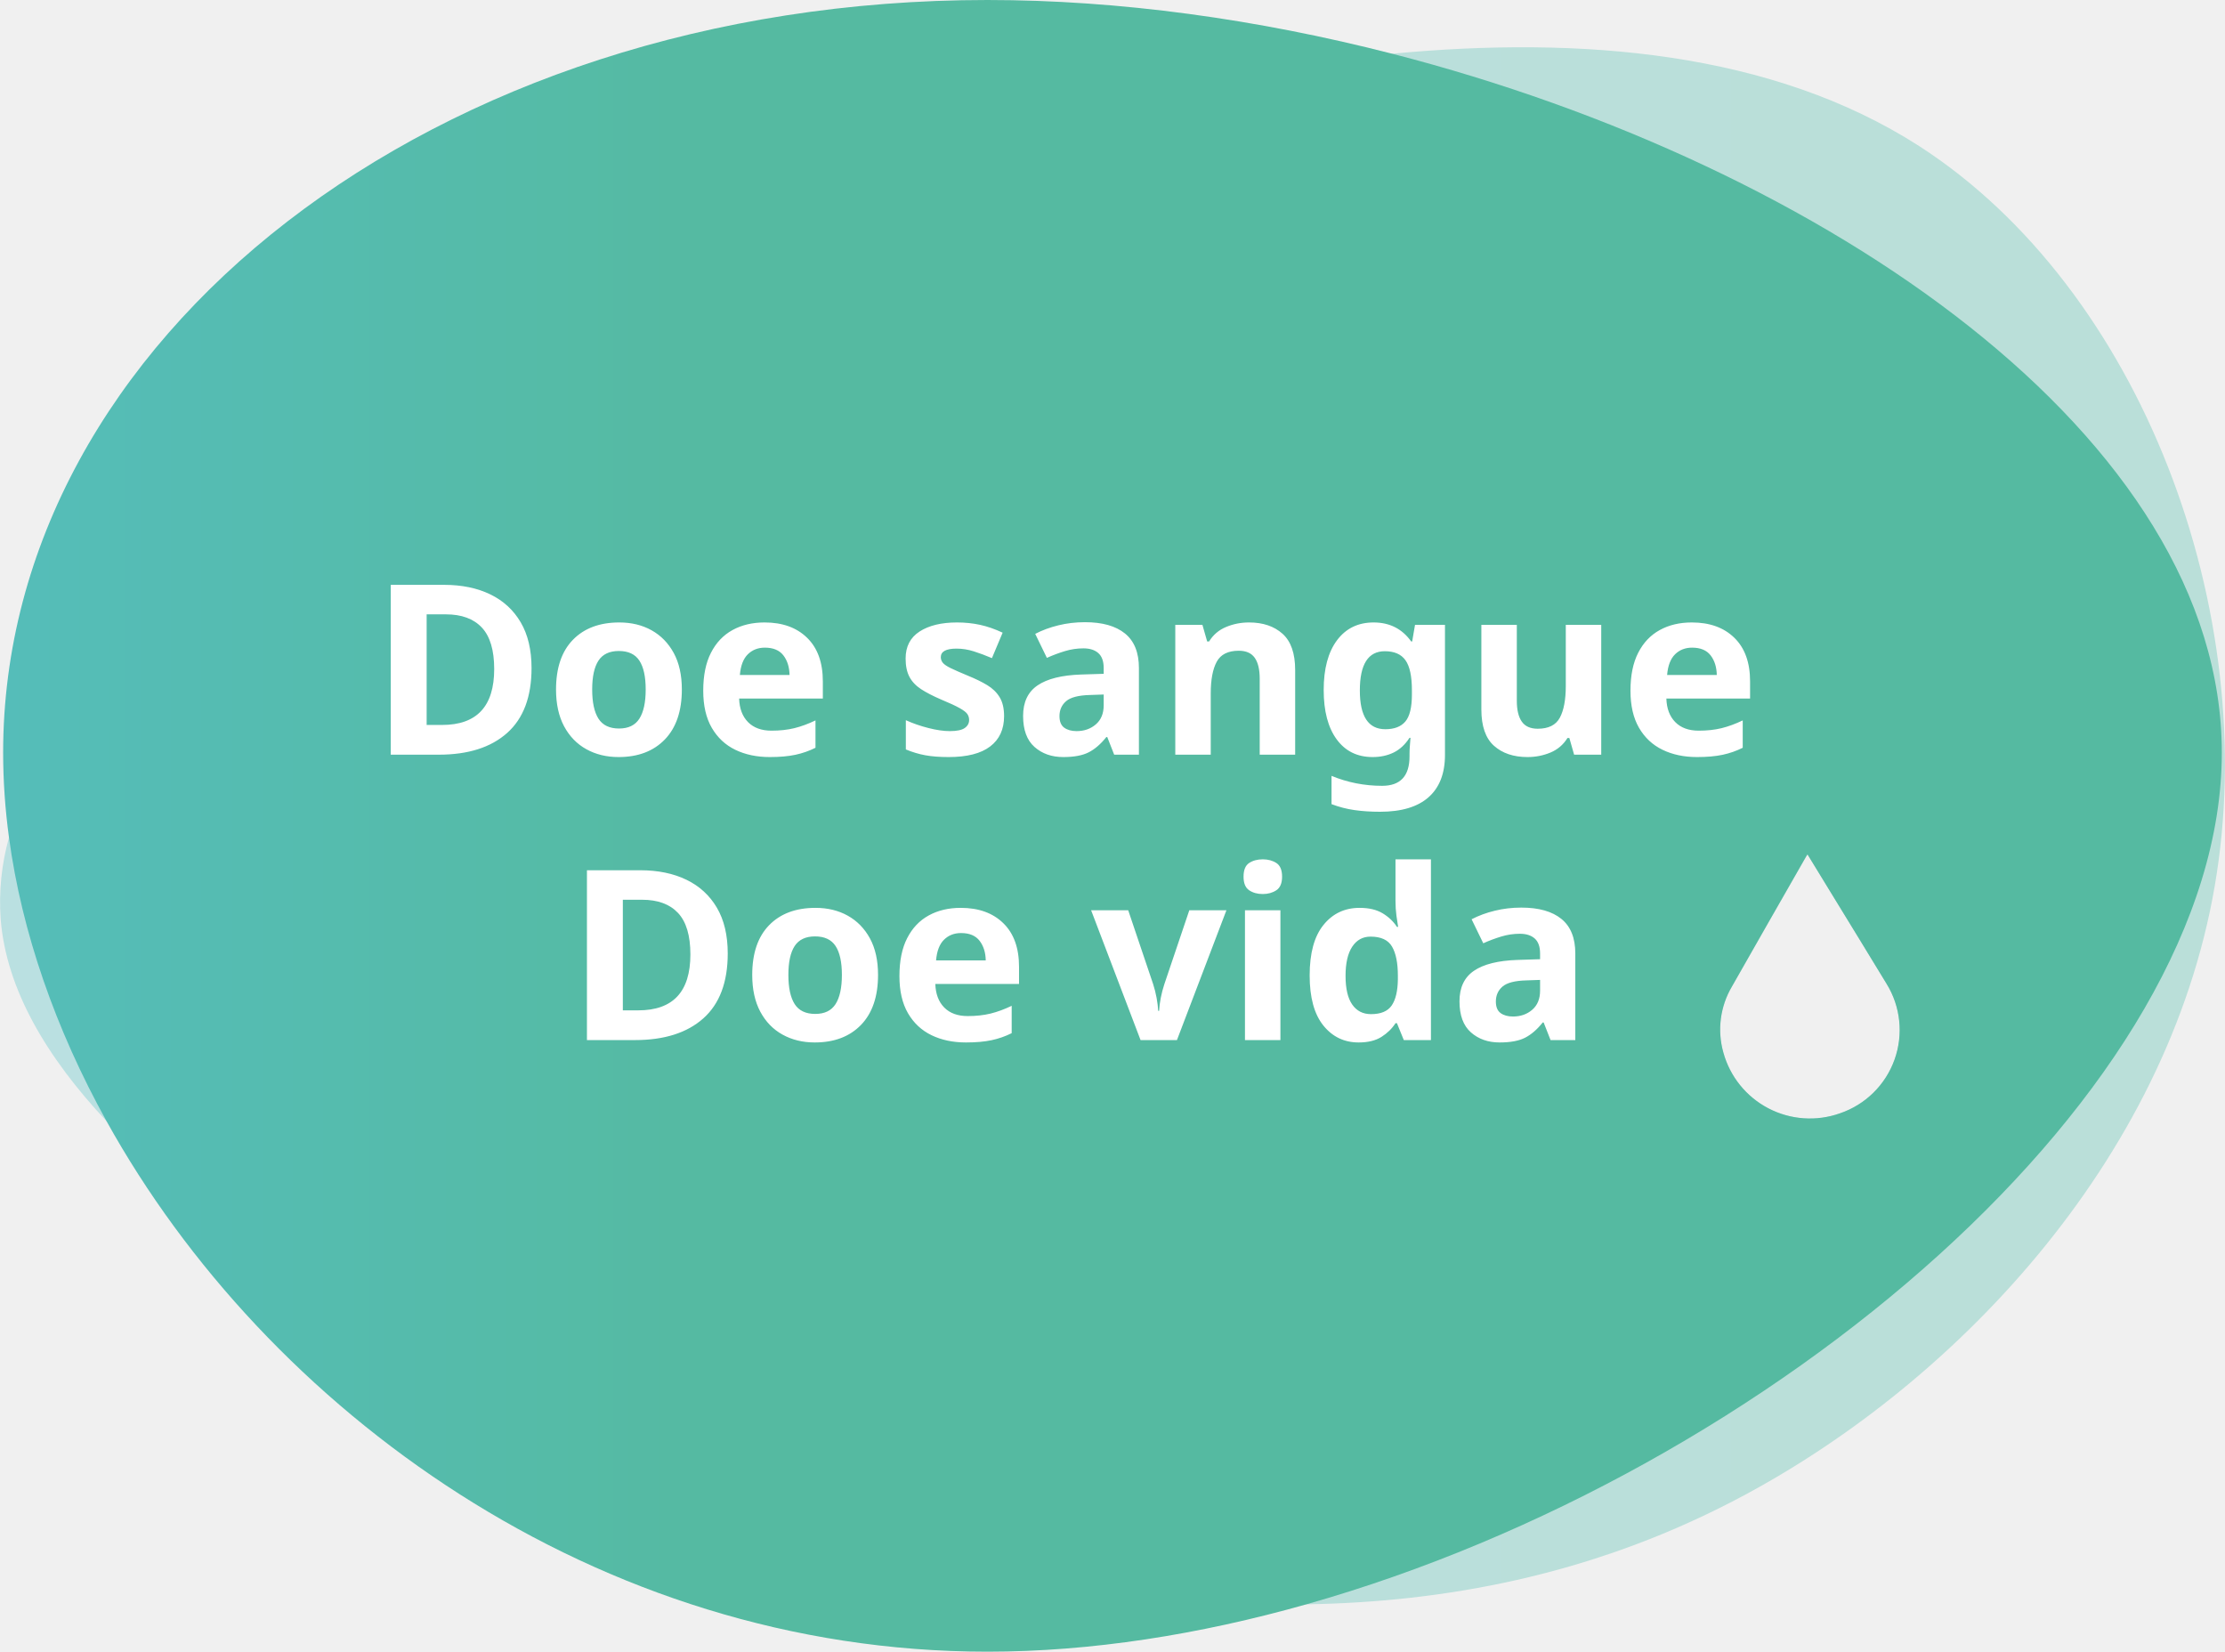
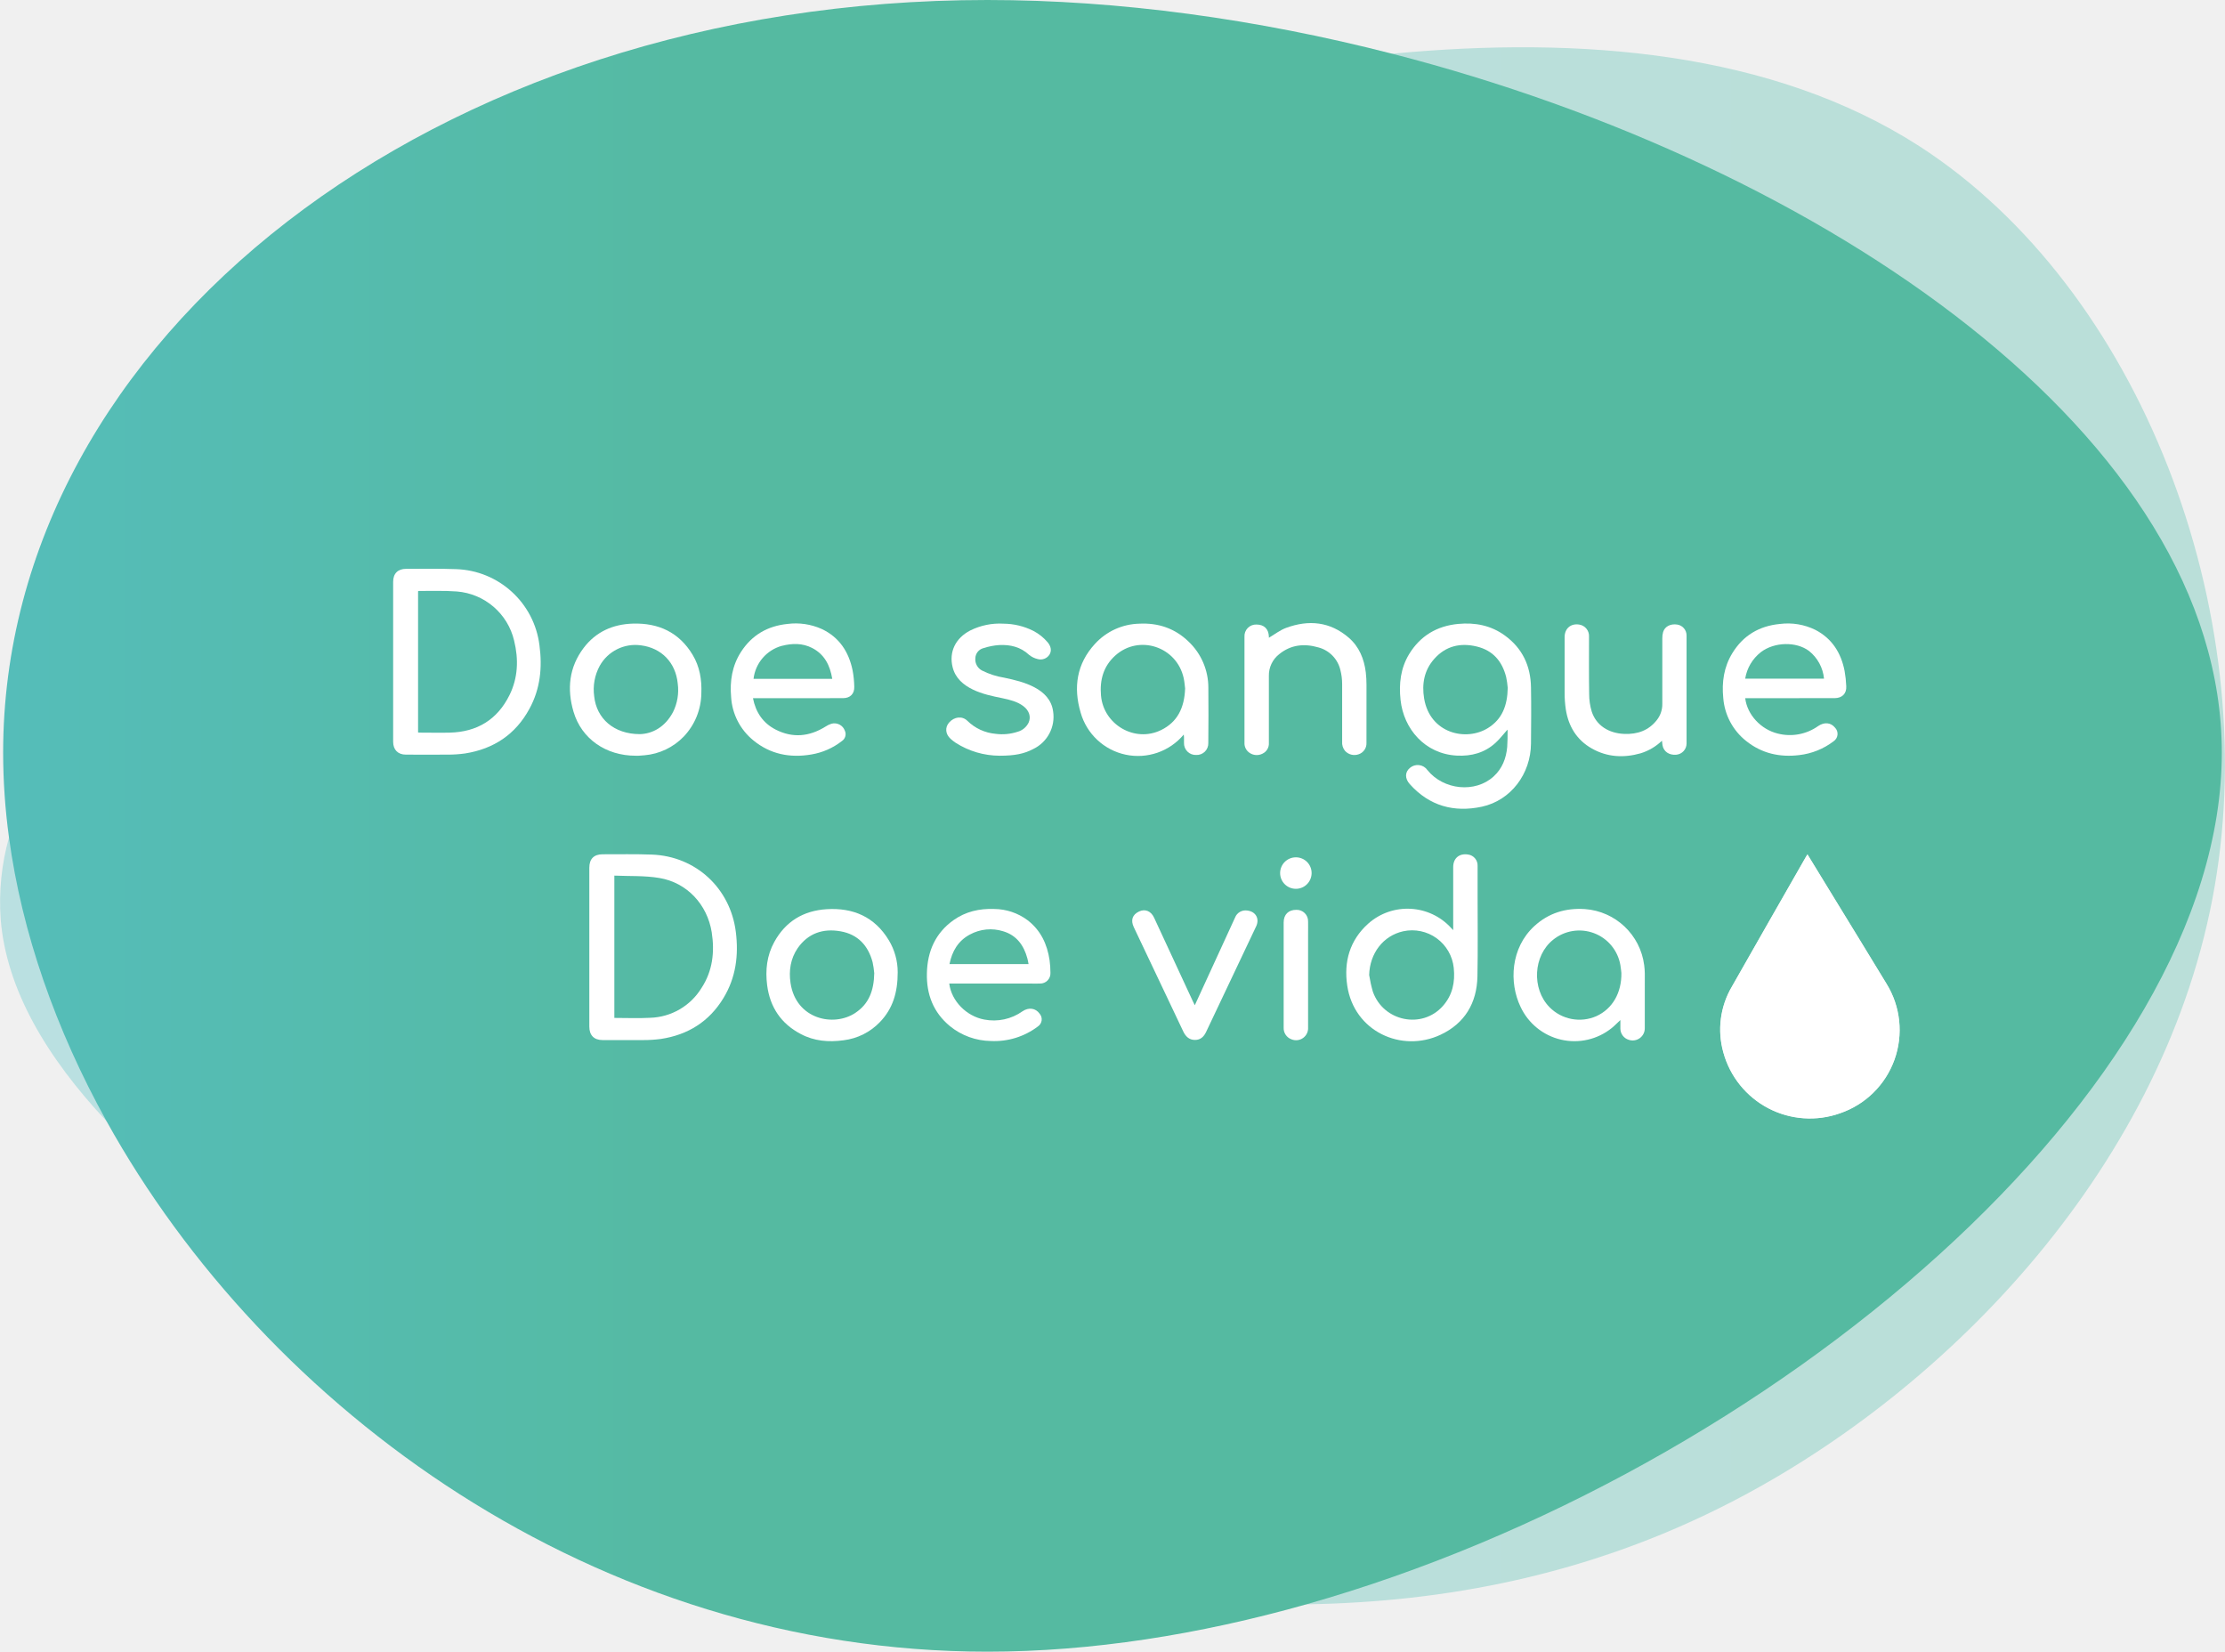
<svg xmlns="http://www.w3.org/2000/svg" id="Layer_1" data-name="Layer 1" viewBox="0 0 935.61 694.46">
  <defs>
-     <style>.cls-1{fill:#e52421;}.cls-2{fill:#5fbda7;}.cls-3{fill:url(#linear-gradient);}.cls-4{fill:url(#linear-gradient-2);}.cls-5{font-size:100px;fill:#fff;font-family:Comfortaa-Bold, Comfortaa;font-weight:700;}</style>
+     <style>.cls-1{fill:#e52421;}.cls-2{fill:#5fbda7;}.cls-3{fill:url(#linear-gradient);}.cls-4{fill:url(#linear-gradient-2);}.cls-5{fill:#fff;}</style>
    <linearGradient id="linear-gradient" y1="400" x2="935.61" y2="400" gradientUnits="userSpaceOnUse">
      <stop offset="0" stop-color="#bae0e1" />
      <stop offset="0.83" stop-color="#badfd9" />
    </linearGradient>
    <linearGradient id="linear-gradient-2" x1="1.32" y1="400" x2="934.29" y2="400" gradientUnits="userSpaceOnUse">
      <stop offset="0" stop-color="#55bdb9" />
      <stop offset="0.33" stop-color="#55baa1" />
    </linearGradient>
  </defs>
  <path class="cls-1" d="M259.73,370.92a2.81,2.81,0,0,1-.55-1.21Z" transform="translate(0 -52.77)" />
  <path class="cls-1" d="M331.13,430.29l-.3-.09a.81.81,0,0,1,0-.22Z" transform="translate(0 -52.77)" />
  <path class="cls-1" d="M607.88,427.47l.46.37h0C608.17,427.74,608,427.61,607.88,427.47Z" transform="translate(0 -52.77)" />
  <path class="cls-1" d="M652.54,380.35a1.6,1.6,0,0,1,0,.23l-.06-.09A.85.85,0,0,0,652.54,380.35Z" transform="translate(0 -52.77)" />
  <path class="cls-1" d="M654.83,381.43l-.18.33a1.1,1.1,0,0,1-.26,0C654.53,381.62,654.68,381.54,654.83,381.43Z" transform="translate(0 -52.77)" />
  <path class="cls-1" d="M262.16,373v0l-.07-.07v-.06h0s0,0,0,0A.17.17,0,0,1,262.16,373Z" transform="translate(0 -52.77)" />
  <path class="cls-1" d="M259.73,370.92a2.81,2.81,0,0,1-.55-1.21Z" transform="translate(0 -52.77)" />
  <path class="cls-1" d="M331.13,430.29l-.3-.09a.81.81,0,0,1,0-.22Z" transform="translate(0 -52.77)" />
  <path class="cls-1" d="M262.16,373l-.06-.08s0,0,0,0A.17.17,0,0,1,262.16,373Z" transform="translate(0 -52.77)" />
  <path class="cls-1" d="M654.83,381.43l-.18.33a1.1,1.1,0,0,1-.26,0C654.53,381.62,654.68,381.54,654.83,381.43Z" transform="translate(0 -52.77)" />
  <path class="cls-1" d="M652.54,380.35a1.6,1.6,0,0,1,0,.23l-.06-.09A.85.85,0,0,0,652.54,380.35Z" transform="translate(0 -52.77)" />
  <path class="cls-1" d="M331.13,430.29l-.3-.09a.81.81,0,0,1,0-.22Z" transform="translate(0 -52.77)" />
  <path class="cls-1" d="M652.54,380.35a1.6,1.6,0,0,1,0,.23l-.06-.09A.85.85,0,0,0,652.54,380.35Z" transform="translate(0 -52.77)" />
  <path class="cls-1" d="M654.83,381.43l-.18.33a1.1,1.1,0,0,1-.26,0C654.53,381.62,654.68,381.54,654.83,381.43Z" transform="translate(0 -52.77)" />
  <path class="cls-1" d="M262.16,373v0l-.07-.07v-.06h0s0,0,0,0A.17.17,0,0,1,262.16,373Z" transform="translate(0 -52.77)" />
  <path class="cls-2" d="M676.42,380a.74.74,0,0,1-.08.13c-.56.93-1.12,1.86-1.7,2.77.47-.81,1-1.61,1.44-2.41.1-.18.2-.35.31-.51Z" transform="translate(0 -52.77)" />
  <path class="cls-1" d="M262.16,373v0l-.07-.07v-.06h0s0,0,0,0A.17.17,0,0,1,262.16,373Z" transform="translate(0 -52.77)" />
-   <path class="cls-3" d="M807,114.18C745.08,74.41,664.64,67.84,585.4,75.36c-40.24,3.82-80.16,11.27-117.2,19.85-110,25.49-194.49,61.13-285.51,121.1C104.83,267.62,22.19,336.89,3.78,404.9a100.51,100.51,0,0,0-3.5,34.26c2.31,29.52,19.33,58.17,44.52,85,41.66,44.36,105.69,83.67,162.42,113.53,91,47.9,163.25,71.47,247.18,83.16,30.39,4.29,62.28,7,95,6.47,57.88-.95,118.43-12.09,178-42.69,93.32-47.9,183.95-143.51,203.88-259.25C951.25,309.82,900.28,174.35,807,114.18ZM759.44,413c.17-.29.35-.57.63-1l11.44,18.71c7.26,11.88,14.56,23.73,21.77,35.63a37,37,0,0,1-19.61,54.56,37.74,37.74,0,0,1-49-25.57,35.57,35.57,0,0,1,3.61-27.76C738.63,449.33,749.06,431.18,759.44,413Z" transform="translate(0 -52.77)" />
+   <path class="cls-3" d="M807,114.18C745.08,74.41,664.64,67.84,585.4,75.36c-40.24,3.82-80.16,11.27-117.2,19.85-110,25.49-194.49,61.13-285.51,121.1C104.83,267.62,22.19,336.89,3.78,404.9a100.51,100.51,0,0,0-3.5,34.26c2.31,29.52,19.33,58.17,44.52,85,41.66,44.36,105.69,83.67,162.42,113.53,91,47.9,163.25,71.47,247.18,83.16,30.39,4.29,62.28,7,95,6.47,57.88-.95,118.43-12.09,178-42.69,93.32-47.9,183.95-143.51,203.88-259.25C951.25,309.82,900.28,174.35,807,114.18Zm-33.3,406.7a37.74,37.74,0,0,1-49-25.57,35.57,35.57,0,0,1,3.61-27.76c10.32-18.22,20.75-36.37,31.13-54.55.17-.29.35-.57.63-1l11.44,18.71c7.26,11.88,14.56,23.73,21.77,35.63A37,37,0,0,1,773.67,520.88Z" transform="translate(0 -52.77)" />
  <path class="cls-4" d="M585.4,75.36C528.73,60.8,470.49,52.77,415.21,52.77,182,52.77,1.32,195.69,1.32,369.24A264.55,264.55,0,0,0,3.78,404.9c5.39,39.89,19.56,80.54,41,119.24,67.13,121.08,205.65,223.09,370.41,223.09,43.64,0,89.11-7.16,134.21-19.93,196-55.48,384.87-217,384.87-358.06C934.29,236.82,767.89,122.24,585.4,75.36ZM773.67,520.88a37.74,37.74,0,0,1-49-25.57,35.57,35.57,0,0,1,3.61-27.76c10.32-18.22,20.75-36.37,31.13-54.55.17-.29.35-.57.63-1l11.44,18.71c7.26,11.88,14.56,23.73,21.77,35.63A37,37,0,0,1,773.67,520.88Z" transform="translate(0 -52.77)" />
-   <text class="cls-5" transform="translate(155.31 317.31)">Doe sangue<tspan x="82.5" y="120">Doe vida</tspan>
-   </text>
+   <path class="cls-5" d="M773.67,520.88a37.74,37.74,0,0,1-49-25.57,35.57,35.57,0,0,1,3.61-27.76c10.32-18.22,20.75-36.37,31.13-54.55.17-.29.35-.57.63-1l11.44,18.71c7.26,11.88,14.56,23.73,21.77,35.63A37,37,0,0,1,773.67,520.88Z" transform="translate(0 -52.77)" />
+   <path class="cls-5" d="M309.41,444.57c-2.31-18.34-16.8-31.77-35.25-32.48-6.91-.27-13.84-.11-20.75-.13-3.67,0-5.6,1.94-5.6,5.65v66.81c0,3.66,2,5.66,5.6,5.66,5.68,0,11.36.05,17,0a55.53,55.53,0,0,0,7.52-.48c11.34-1.72,20.28-7.29,26.27-17.17C309.45,463.82,310.65,454.4,309.41,444.57ZM295,468.15a26.25,26.25,0,0,1-21.61,12.56c-5,.27-10,.05-15.06.05V420.93c6.38.28,12.77-.05,18.94,1,11.6,1.92,20.12,11.13,22,22.76C300.57,453,299.68,461,295,468.15Z" transform="translate(0 -52.77)" />
+   <path class="cls-5" d="M226.84,324.07a36.52,36.52,0,0,0-35.08-32c-7-.27-14-.11-21-.13-3.47,0-5.44,2-5.44,5.42v67.3c0,3.34,2,5.4,5.36,5.4,5.8,0,11.6.05,17.39,0a52.63,52.63,0,0,0,7.53-.5c12-1.9,21.18-8,27-18.73C227.2,342.45,228.1,333.41,226.84,324.07Zm-12.62,21c-5.1,10.29-13.62,15.46-25.07,15.74-4,.1-8.08,0-12.12,0-.39,0-.78,0-1.23-.07V301.36c.11-.06.18-.13.24-.12,5.36.05,10.74-.19,16.06.22a26.93,26.93,0,0,1,24.09,20.68C218.12,330,217.84,337.77,214.22,345.08Z" transform="translate(0 -52.77)" />
+   <path class="cls-5" d="M643.78,341.74c-.15-9-3.61-16.39-10.95-21.74-5.86-4.28-12.54-5.57-19.66-4.9-8.94.85-15.92,5-20.62,12.67-3.63,6-4.35,12.51-3.62,19.31,1.3,12.13,10.22,22.69,23.67,23.39,6.14.32,11.68-1.17,16.27-5.37,1.82-1.67,3.35-3.67,5-5.53a1.46,1.46,0,0,1,.07.41c0,2.28,0,4.57-.16,6.83-.42,4.81-2.1,9.14-5.73,12.44-7.74,7.05-21.05,5.71-27.84-2.72a5,5,0,0,0-7.33-.9c-2.13,1.77-2.21,4.44-.06,6.84,8.21,9.18,18.58,12,30.32,9.48,12.16-2.64,20.57-13.79,20.64-26.58C643.85,357.49,643.92,349.61,643.78,341.74Zm-18.06,17.12c-9.2,5.76-24.42,2.33-26.88-12.42-1-6.09,0-11.85,4.25-16.62,4.81-5.44,11-6.89,17.88-5.22s10.69,6.24,12.37,12.84A36,36,0,0,1,634,342C633.86,349.49,631.62,355.18,625.72,358.86Z" transform="translate(0 -52.77)" />
+   <path class="cls-5" d="M621.33,429.5c0-4.2,0-8.4,0-12.6a4.64,4.64,0,0,0-4.06-4.85c-3.67-.55-6.19,1.56-6.2,5.28,0,8.31,0,16.63,0,24.95v1.58l-.78-.83a24.87,24.87,0,0,0-35-1.87c-7.76,7-10.26,16-8.78,26,2.83,19.25,22.79,28.4,39.24,20.68,10.18-4.78,15.29-13.35,15.51-24.54S621.33,440.77,621.33,429.5Zm-14.6,46.24c-8.73,9.85-25,6.55-29.44-6a57.68,57.68,0,0,1-1.56-7c.25-9.16,5.89-16.53,14.32-18.41a17.6,17.6,0,0,1,21.25,15.39C611.93,465.73,610.77,471.19,606.73,475.74Z" transform="translate(0 -52.77)" />
+   <path class="cls-5" d="M691.64,462.06a28.77,28.77,0,0,0-.26-3.46A27.09,27.09,0,0,0,666.46,435c-8.1-.52-15.26,1.63-21.28,7.16-10,9.2-10.67,23.77-5.8,33.92a25,25,0,0,0,38.35,8.94c1.23-1,2.33-2.15,3.64-3.37,0,1.36,0,2.52,0,3.68a4.94,4.94,0,0,0,3.53,4.64,5.1,5.1,0,0,0,6.73-5Q691.69,473.52,691.64,462.06ZM671.32,480a17.68,17.68,0,0,1-19.8-3.8c-7.54-7.75-6.79-21.61,1.53-28.28a17.53,17.53,0,0,1,28.31,10.57c.22,1.25.33,2.53.43,3.39C681.91,470.15,678.09,476.89,671.32,480Z" transform="translate(0 -52.77)" />
+   <path class="cls-5" d="M508.11,342a26.65,26.65,0,0,0-8.36-19.51C494,316.94,487,314.61,479.09,315a26.07,26.07,0,0,0-18.69,8.52c-7.68,8.38-9.11,18.27-6,28.84a25.06,25.06,0,0,0,43.36,9.26c.06.53.1.8.11,1.06,0,.8,0,1.6,0,2.4A4.92,4.92,0,0,0,503,370.2a4.86,4.86,0,0,0,5.09-5.05C508.15,357.44,508.2,349.72,508.11,342Zm-19.9,17.74c-11,5.38-24.17-2.26-25.24-14.5-.58-6.54,1-12.34,6-16.84,10-9,25.87-3.74,28.77,9.49.35,1.59.45,3.24.6,4.35C498.05,350.3,495.17,356.35,488.21,359.75Z" transform="translate(0 -52.77)" />
+   <path class="cls-5" d="M354.5,346.31c3,0,4.83-1.82,4.72-4.82a41.56,41.56,0,0,0-.69-6.78c-1.59-7.84-5.59-14-13-17.48a26.76,26.76,0,0,0-14.4-2.12c-8.34.85-14.95,4.65-19.52,11.73-3.75,5.81-4.78,12.28-4.17,19.07A25.42,25.42,0,0,0,316.7,364c7.15,5.9,15.46,7.53,24.43,6A28.35,28.35,0,0,0,354,364.36a3.48,3.48,0,0,0,1.26-4.36,4.68,4.68,0,0,0-5.61-2.94,9.74,9.74,0,0,0-2.56,1.23c-6.77,4.21-13.78,4.9-20.95,1.23-5.3-2.73-8.36-7.24-9.52-13.2h24.7C345.7,346.32,350.1,346.34,354.5,346.31Zm-25.65-22c4.28-1.1,8.58-1.17,12.62.89,5.21,2.66,7.56,7.3,8.49,13h-33.1A16.38,16.38,0,0,1,328.85,324.29Z" transform="translate(0 -52.77)" />
+   <path class="cls-5" d="M771.44,346.31c3.17,0,5.09-1.92,4.91-5a47.71,47.71,0,0,0-.7-6.43c-1.47-7.57-5.25-13.6-12.23-17.25a26.27,26.27,0,0,0-15-2.51c-8.68.84-15.45,4.85-20,12.32-3.54,5.78-4.45,12.16-3.79,18.81a25.56,25.56,0,0,0,9.66,18.1c6.54,5.23,14.14,6.91,22.32,5.9A29.21,29.21,0,0,0,771,364.46a3.74,3.74,0,0,0,.62-5.75c-1.77-2.18-4.48-2.42-7.08-.67a20.56,20.56,0,0,1-17,3.16c-7.12-1.75-12.86-7.95-13.68-14.88h1.42Q753.32,346.32,771.44,346.31Zm-31-19.34c5.65-4.31,14.82-4.55,20.24-.51A16.93,16.93,0,0,1,767,338.13H733.85A17.65,17.65,0,0,1,740.41,327Z" transform="translate(0 -52.77)" />
+   <path class="cls-5" d="M437.32,466.31a4.29,4.29,0,0,0,4.39-4.54,40.18,40.18,0,0,0-.36-5.26c-1-6.77-3.73-12.6-9.29-16.86a23.73,23.73,0,0,0-14-4.69c-6.19-.23-12,1.06-17.13,4.71-7.62,5.44-10.95,13.11-11.17,22.26-.22,8.88,2.68,16.49,9.65,22.26a27.87,27.87,0,0,0,17.26,6.28,30.27,30.27,0,0,0,19.75-6.11,3.61,3.61,0,0,0,.74-5.38c-1.69-2.37-4.58-2.78-7.21-1a20.87,20.87,0,0,1-16.06,3.47c-7.49-1.39-13.82-7.79-14.73-15.13h34.53C434.92,466.32,436.12,466.36,437.32,466.31Zm-38.06-8.18c1.09-5.45,3.65-9.8,8.58-12.43a18,18,0,0,1,14-1.37c5.65,1.69,8.69,5.93,10.18,11.44.2.73.31,1.48.49,2.36Z" transform="translate(0 -52.77)" />
+   <path class="cls-5" d="M373.75,448.1c-5.95-9.83-15-13.75-26.17-13.05-9.77.62-17.26,5.15-22,13.79-3.12,5.66-3.8,11.82-3,18.14,1.19,9.25,5.84,16.21,14.14,20.55,5.64,3,11.72,3.49,18,2.63a25.39,25.39,0,0,0,15.33-7.7c5.26-5.49,7.44-12.17,7.43-20.91A26,26,0,0,0,373.75,448.1Zm-14,30.5c-9.22,6.18-25.07,2.69-27.33-12.51-.78-5.23,0-10.25,3-14.66,4.4-6.27,10.65-8.38,18-7.09s11.64,6,13.51,13a37,37,0,0,1,.69,4.61C367.48,469.3,365.35,474.85,359.73,478.6Z" transform="translate(0 -52.77)" />
+   <path class="cls-5" d="M291.24,328.07c-5.7-9.45-14.35-13.42-25.12-13.1-8.39.26-15.52,3.41-20.67,10.19-6.17,8.14-7.1,17.34-4.28,26.87,3.37,11.42,13.63,18.49,26.13,18.49.4,0,.81,0,1.2,0,.84-.05,1.68-.11,2.51-.19a26,26,0,0,0,16.52-7.88,26.83,26.83,0,0,0,7.38-18.12C295.16,338.59,294.24,333.05,291.24,328.07ZM283,352.18c-3.3,6.26-8.66,9.14-13.93,9.26-11,0-18.24-6.62-19.21-15.87a20.87,20.87,0,0,1,2.33-12.86,17.13,17.13,0,0,1,17.28-8.61c8.74,1.11,14.66,7.28,15.52,16.09A20.71,20.71,0,0,1,283,352.18Z" transform="translate(0 -52.77)" />
+   <path class="cls-5" d="M574.6,365.11a4.82,4.82,0,0,1-3.28,4.8,5.32,5.32,0,0,1-5.79-1.49,5.48,5.48,0,0,1-1.16-3.8c0-8.08,0-16.16,0-24.24a23.57,23.57,0,0,0-.72-5.8,12.89,12.89,0,0,0-9.3-9.61c-5.89-1.7-11.5-1.16-16.42,2.83a11.29,11.29,0,0,0-4.37,9.2v28.07a4.68,4.68,0,0,1-2.69,4.59,5.3,5.3,0,0,1-5.57-.45,4.82,4.82,0,0,1-2-4.15q0-22.26,0-44.52a4.86,4.86,0,0,1,5.07-5.18c3.19,0,5.11,1.88,5.2,5.13,0,.22,0,.43,0,.43,2.4-1.41,4.68-3.22,7.28-4.17,9.45-3.47,18.44-2.63,26.28,4.13,4.39,3.78,6.49,8.92,7.19,14.62a46.11,46.11,0,0,1,.29,5.26Q574.65,352.94,574.6,365.11Z" transform="translate(0 -52.77)" />
+   <path class="cls-5" d="M709.2,320q0,22.68,0,45.35a4.75,4.75,0,0,1-4.36,4.75c-3,.25-5.3-1.34-5.76-4-.1-.55-.14-1.11-.23-1.89a22.24,22.24,0,0,1-9,5.3c-7.06,2-14,1.63-20.44-2s-9.89-9.37-11-16.54a47.07,47.07,0,0,1-.49-6.92c0-7.8,0-15.6,0-23.4,0-3.63,2.6-5.83,6.11-5.28a4.86,4.86,0,0,1,4.15,5.08c0,8-.07,16.08.06,24.12a25.32,25.32,0,0,0,1.09,7.41c1.89,5.76,7.05,9.12,13.72,9.37,5.46.2,10.18-1.39,13.65-5.83a10.71,10.71,0,0,0,2.3-6.79q0-13.74,0-27.48a9.52,9.52,0,0,1,.33-2.72c.74-2.4,3.12-3.59,6-3.15A4.62,4.62,0,0,1,709.2,320Z" transform="translate(0 -52.77)" />
+   <path class="cls-5" d="M434.47,367.7c-3.78,2-7.75,2.82-14.12,2.82a34.47,34.47,0,0,1-18.54-5.47,18,18,0,0,1-2.07-1.62c-2.23-2-2.46-4.82-.61-6.9,2.18-2.44,5.49-2.82,7.66-.68a19.32,19.32,0,0,0,11.83,5.46,20.82,20.82,0,0,0,9.24-.85,7.31,7.31,0,0,0,4.67-3.85c1.09-2.44.26-5.08-2.22-6.95s-5.68-2.68-8.77-3.32c-4.27-.87-8.54-1.74-12.49-3.66s-7.32-4.76-8.47-9.36c-1.61-6.42,1.18-12.22,7.37-15.44A27.75,27.75,0,0,1,422,315a28.38,28.38,0,0,1,12.47,3,19.85,19.85,0,0,1,6.06,4.82c1.47,1.76,1.74,3.61.78,5.18a4.44,4.44,0,0,1-5,1.87,9,9,0,0,1-3.58-1.76c-3.6-3.36-7.93-4.36-12.61-4.12a26.9,26.9,0,0,0-6.52,1.28,4.52,4.52,0,0,0-3.47,4.28,5.28,5.28,0,0,0,2.83,5.16,31.84,31.84,0,0,0,9.32,3c4.38.93,8.73,1.94,12.73,4.06s7.16,5.24,7.82,10.08A15,15,0,0,1,434.47,367.7Z" transform="translate(0 -52.77)" />
+   <path class="cls-5" d="M528.23,442.22q-10.53,22.25-21.08,44.47c-.95,2-2.38,3.35-4.68,3.33-2.45,0-3.94-1.5-4.93-3.6l-7.23-15.26q-6.78-14.28-13.55-28.55c-1.38-2.91-.63-5.23,2.17-6.58,2.56-1.23,5.06-.23,6.36,2.58q8.16,17.58,16.32,35.19c.23.49.48,1,.8,1.64L508.58,462l10.74-23.39a4.71,4.71,0,0,1,5.15-3C528,436,529.73,439,528.23,442.22Z" transform="translate(0 -52.77)" />
+   <path class="cls-5" d="M550.05,445.19q0,19.79,0,39.59a5.06,5.06,0,0,1-6.94,5,5,5,0,0,1-3.33-5V462.6q0-11,0-22c0-3.32,2.05-5.32,5.32-5.28a4.76,4.76,0,0,1,4.95,4.91C550.09,441.91,550.05,443.55,550.05,445.19Z" transform="translate(0 -52.77)" />
+   <path class="cls-5" d="M551.53,420a6.62,6.62,0,1,1-6.6-6.76A6.59,6.59,0,0,1,551.53,420Z" transform="translate(0 -52.77)" />
</svg>
